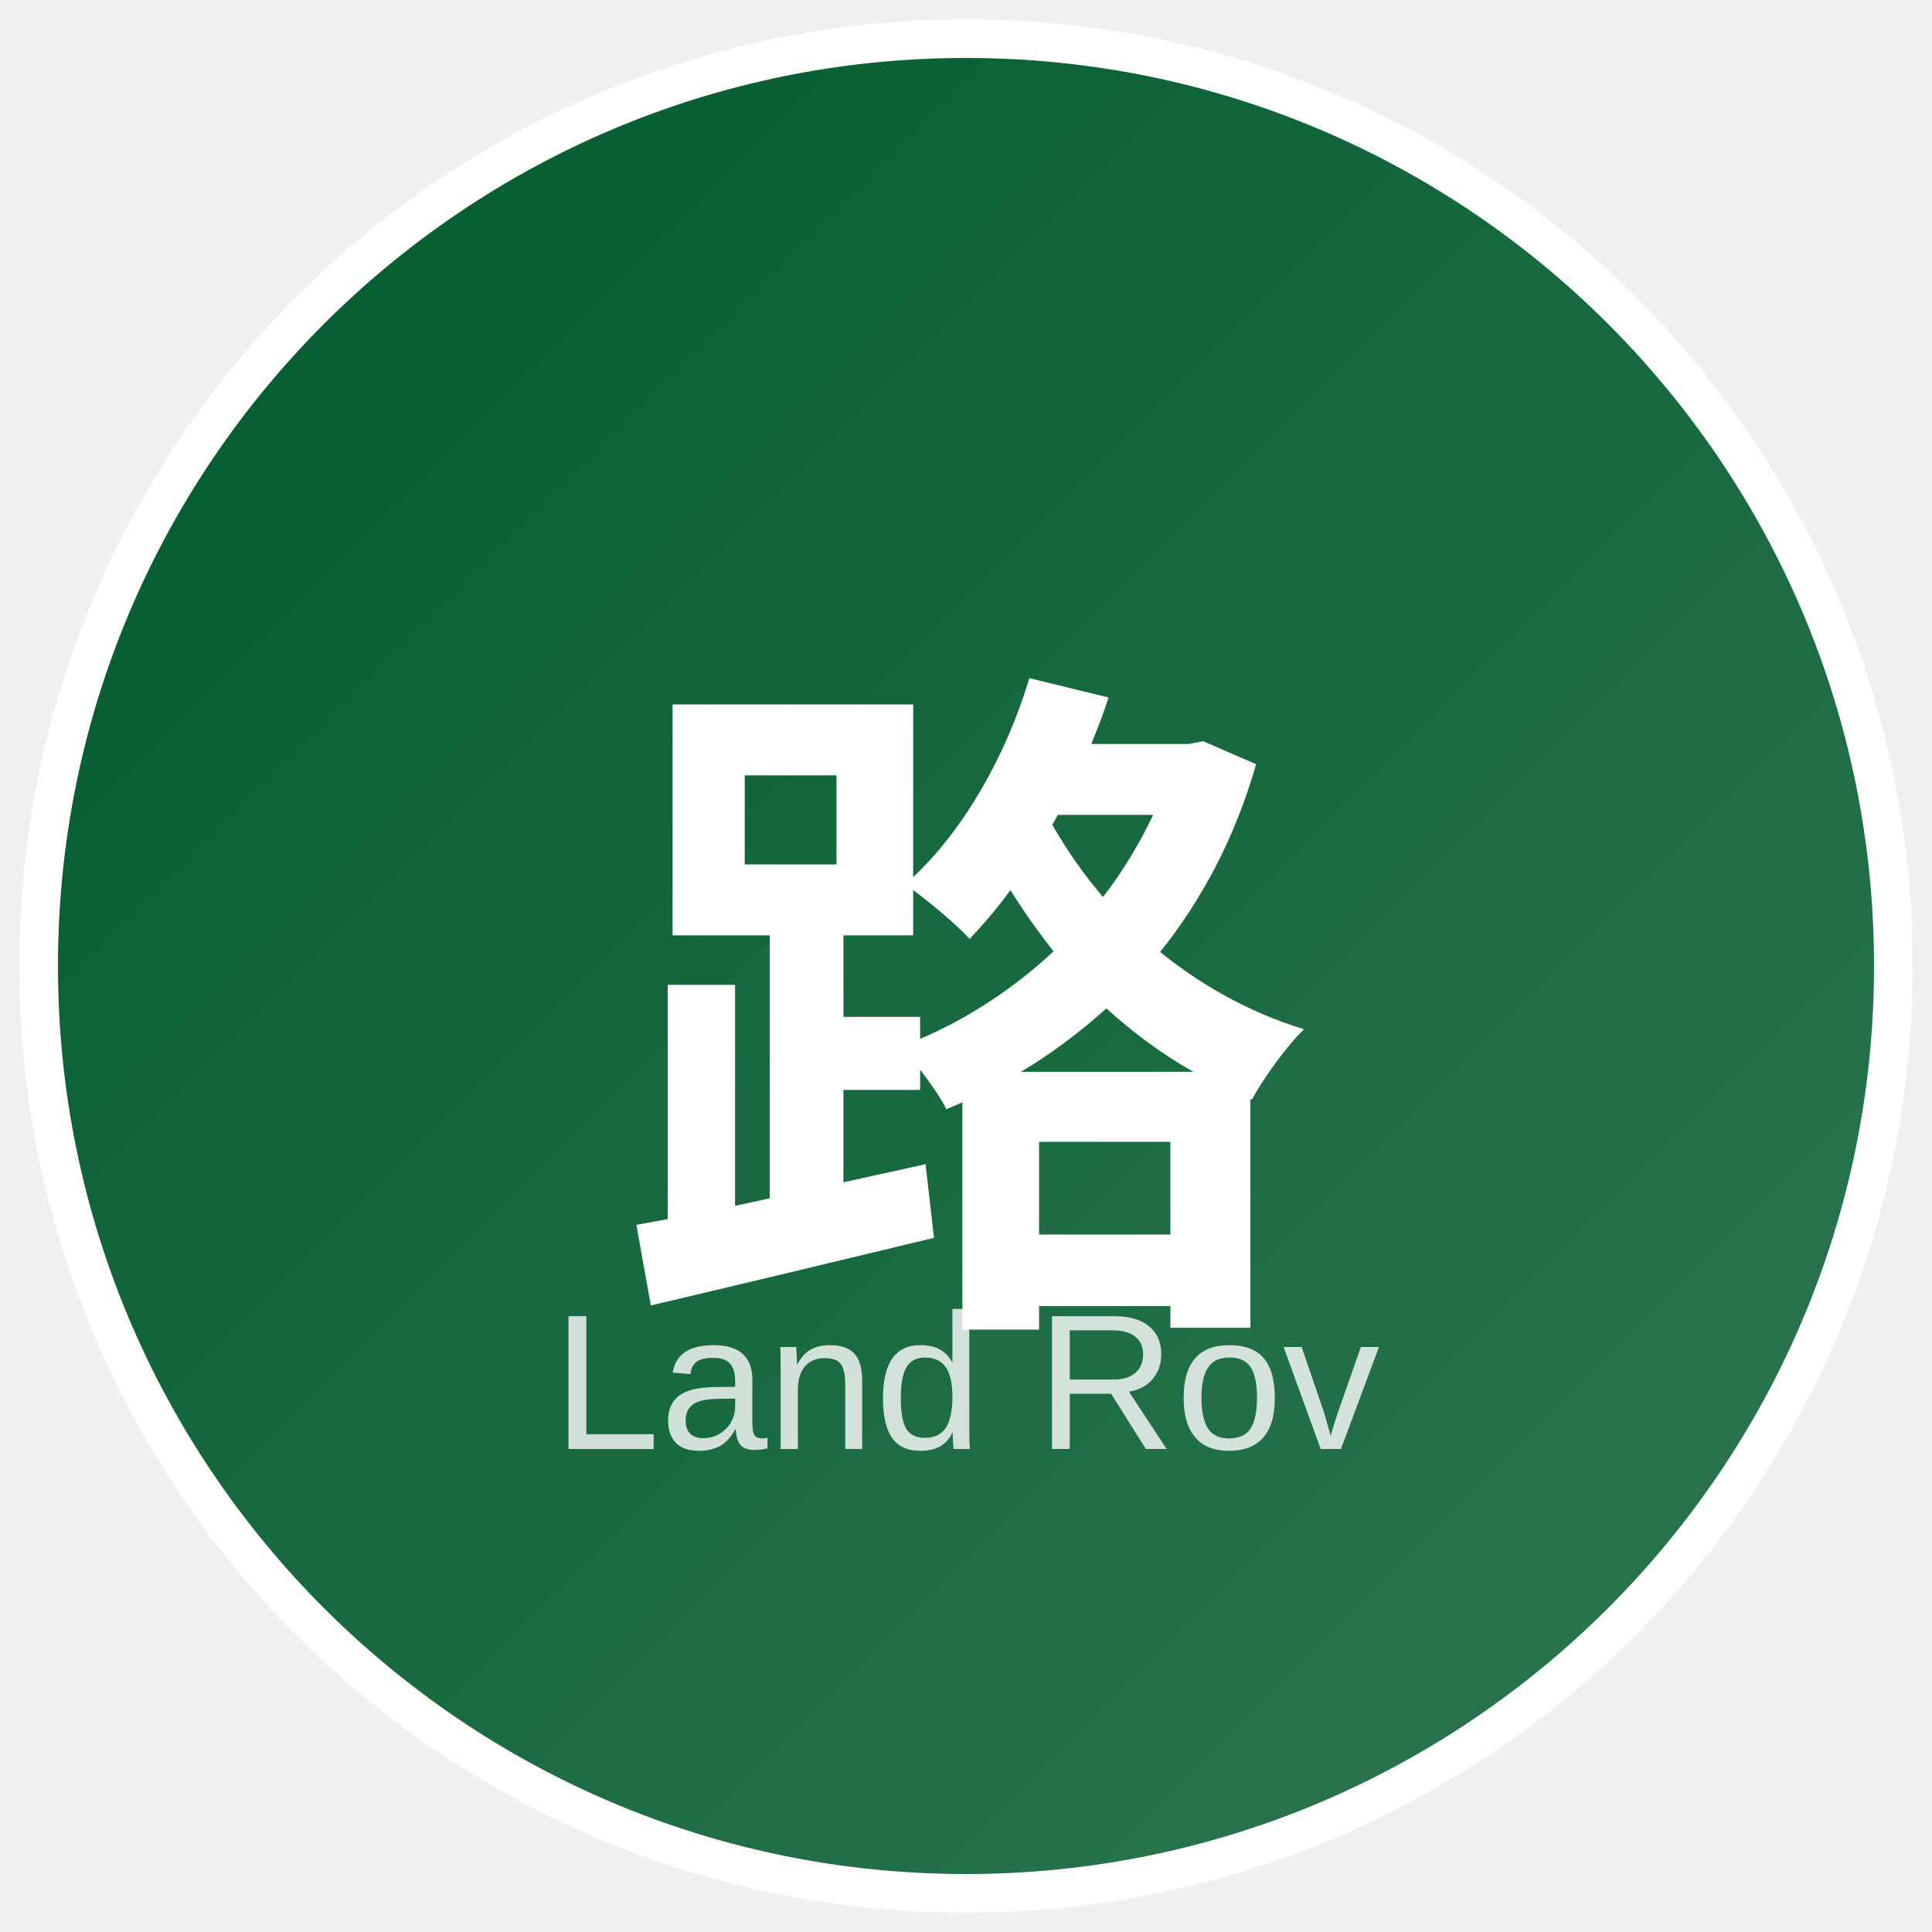
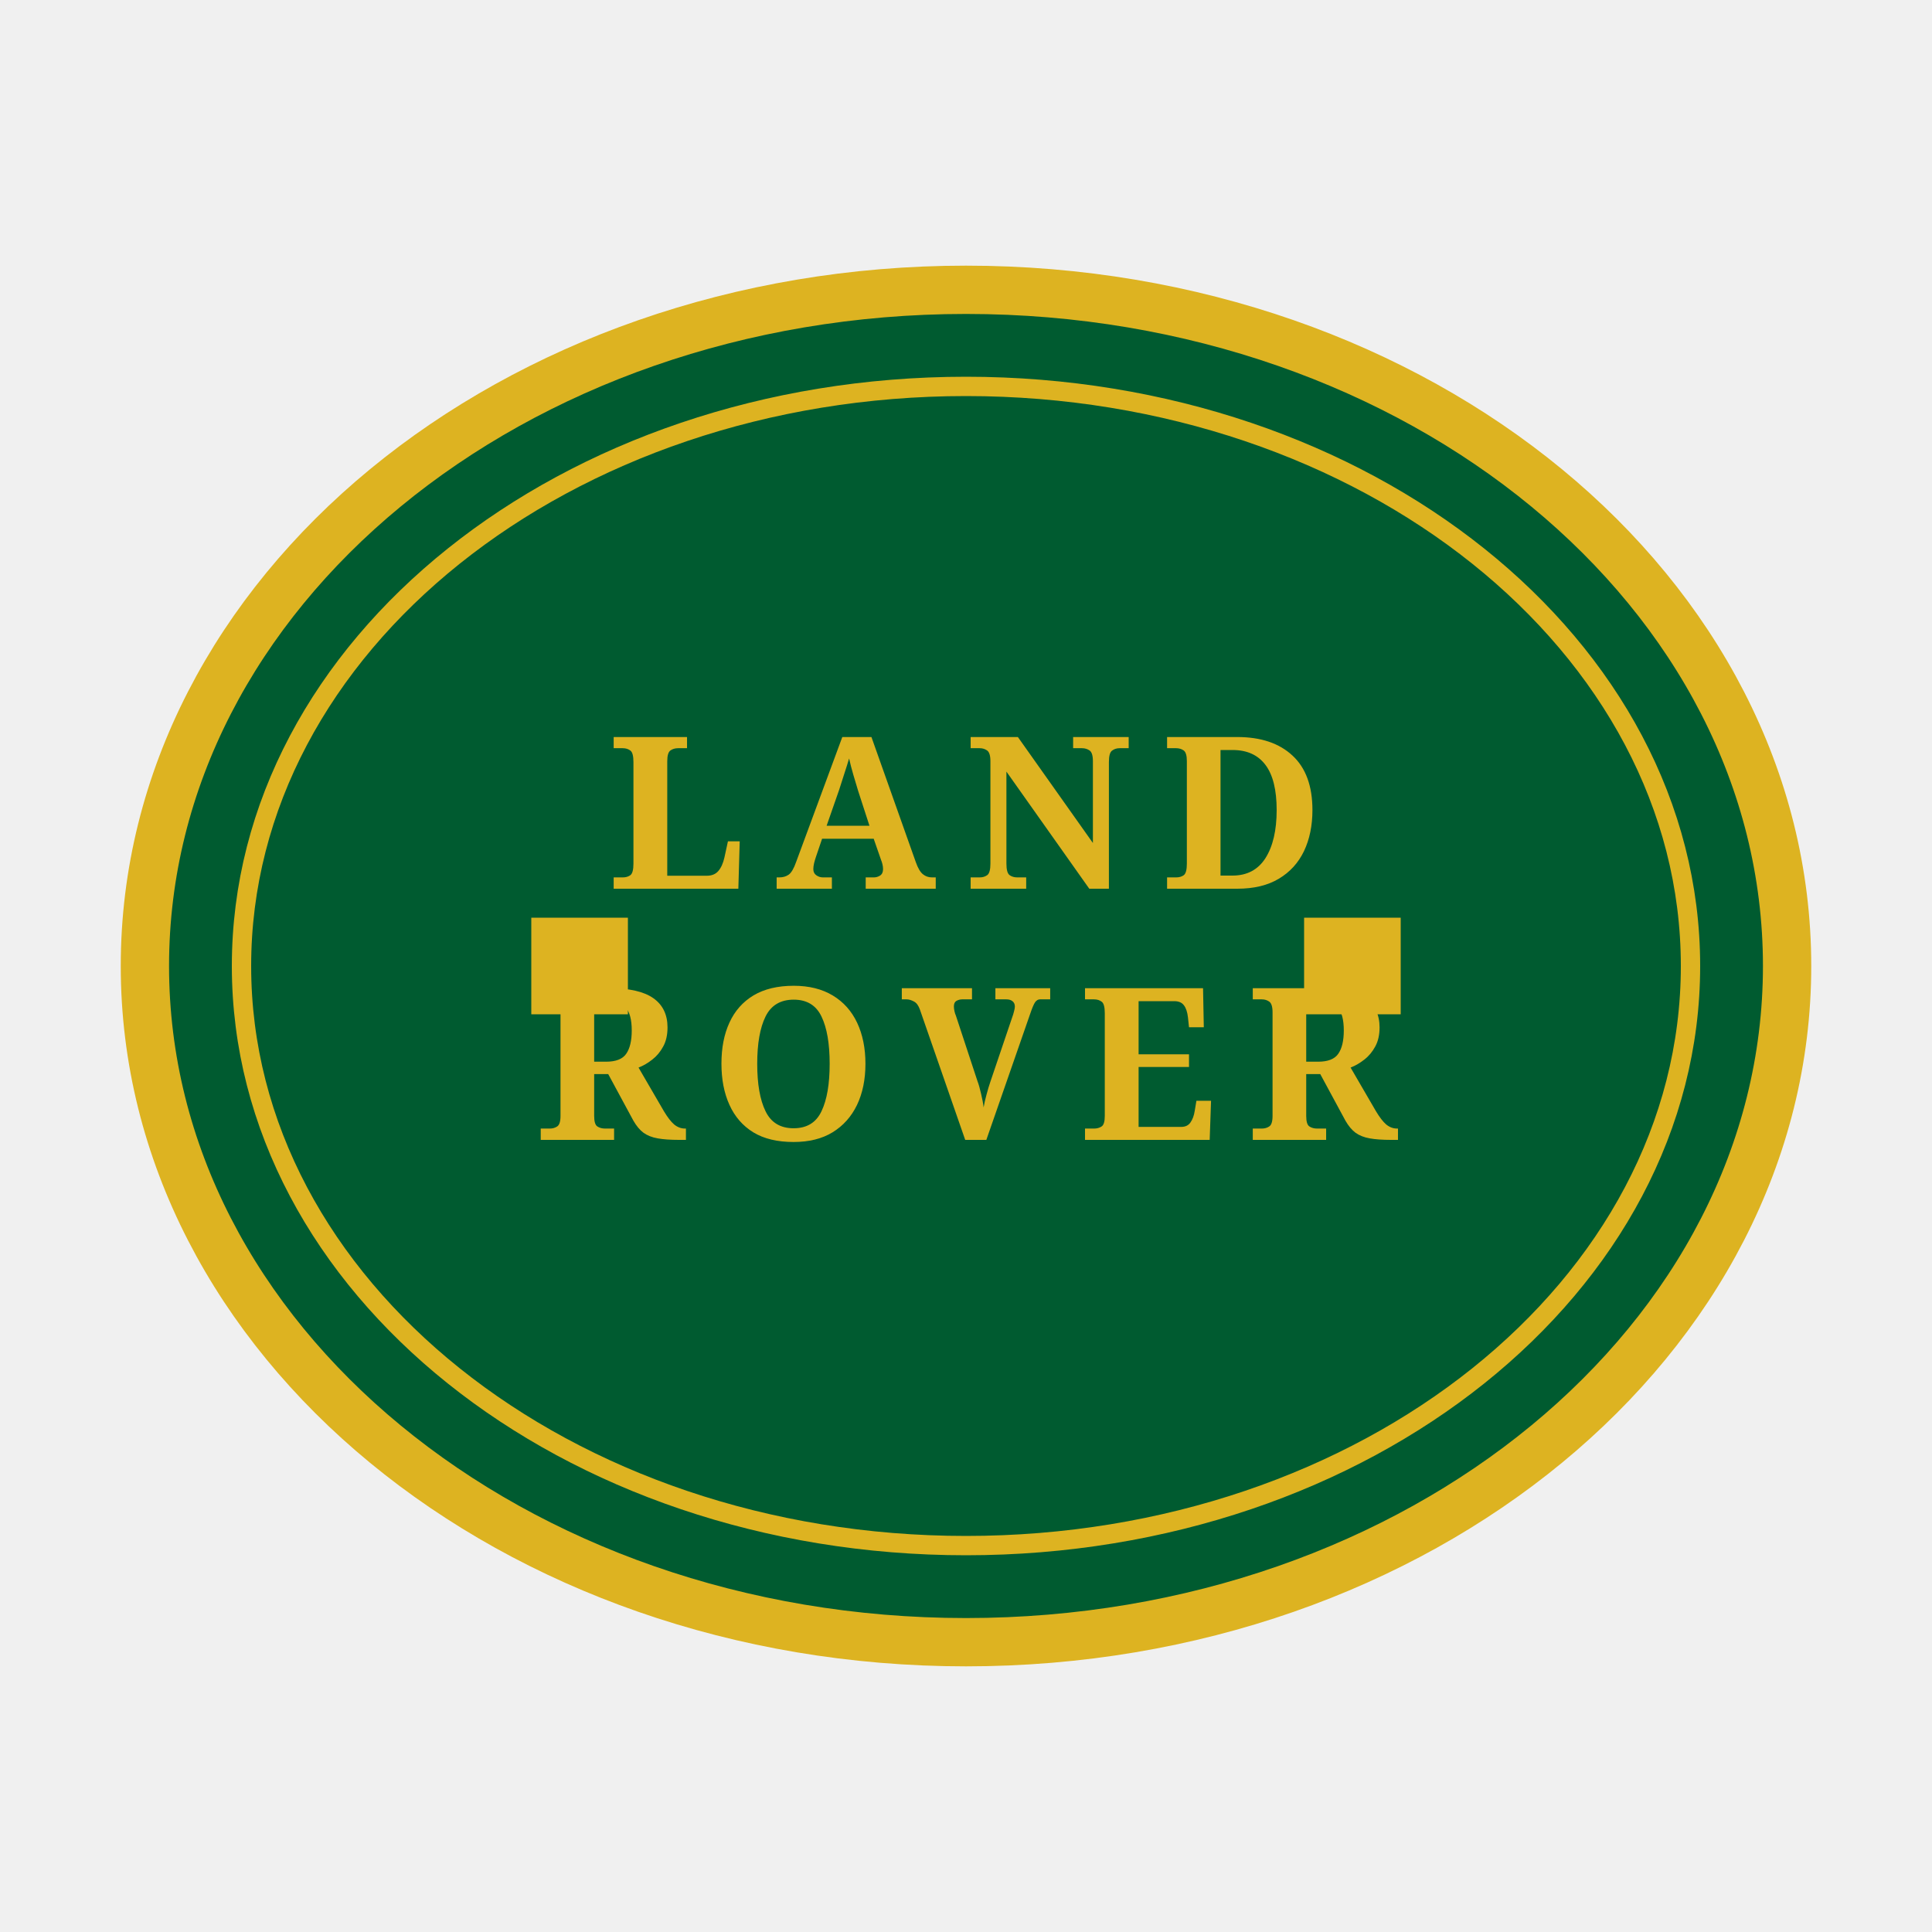
- <svg xmlns="http://www.w3.org/2000/svg" viewBox="0 0 100 100" width="100" height="100">
-   <defs>
-     <linearGradient id="bg" x1="0%" y1="0%" x2="100%" y2="100%">
-       <stop offset="0%" style="stop-color:#005A2B;stop-opacity:1" />
-       <stop offset="100%" style="stop-color:#005A2B;stop-opacity:0.8" />
-     </linearGradient>
-   </defs>
-   <circle cx="50" cy="50" r="48" fill="url(#bg)" stroke="white" stroke-width="2" />
-   <text x="50" y="50" text-anchor="middle" dominant-baseline="central" font-family="Arial, sans-serif" font-weight="bold" font-size="36" fill="white">
-     路
-   </text>
-   <text x="50" y="75" text-anchor="middle" font-family="Arial, sans-serif" font-size="10" fill="rgba(255,255,255,0.8)">
-     Land Rov
-   </text>
+ <svg xmlns="http://www.w3.org/2000/svg" viewBox="0 0 200 200">
+   <ellipse cx="100" cy="100" rx="85" ry="70" fill="#005B30" stroke="#DDB321" stroke-width="5" />
+   <ellipse cx="100" cy="100" rx="75" ry="60" fill="none" stroke="#DDB321" stroke-width="2" />
+   <text x="100" y="92" text-anchor="middle" font-size="22" font-weight="bold" fill="#DDB321" font-family="serif" letter-spacing="3">LAND</text>
+   <text x="100" y="118" text-anchor="middle" font-size="22" font-weight="bold" fill="#DDB321" font-family="serif" letter-spacing="3">ROVER</text>
+   <path d="M55 95 L65 95 L65 105 L55 105 Z" fill="#DDB321" />
+   <path d="M135 95 L145 95 L145 105 L135 105 Z" fill="#DDB321" />
</svg>
